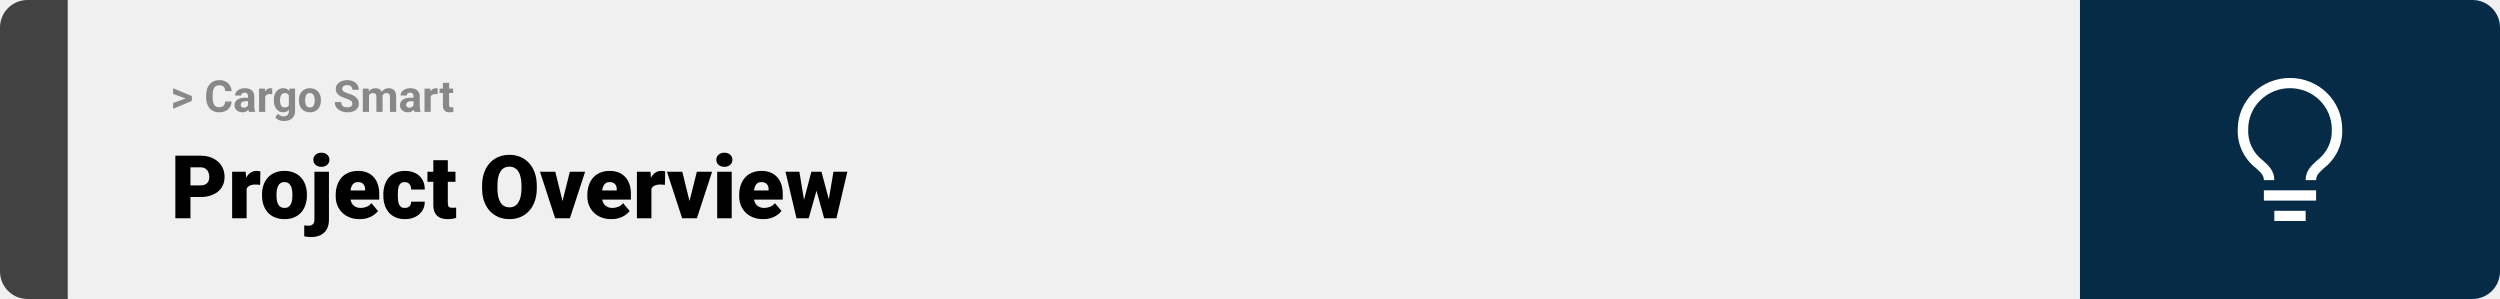
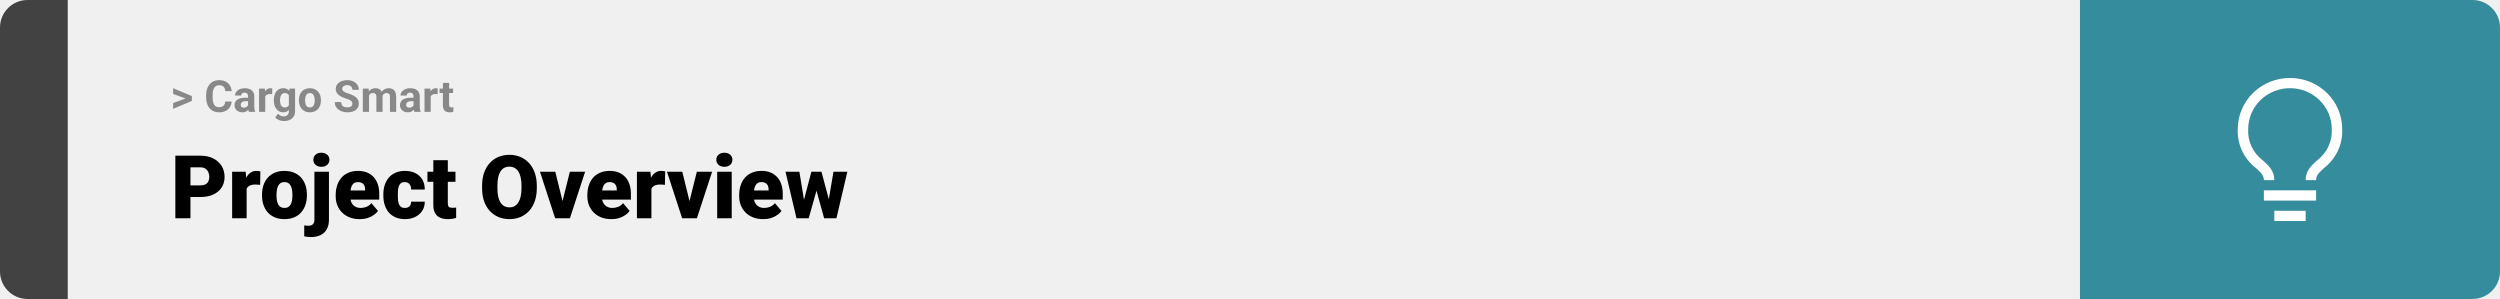
<svg xmlns="http://www.w3.org/2000/svg" width="1363" height="163" viewBox="0 0 1363 163" fill="none">
  <path d="M0 15C0 6.716 6.716 0 15 0H37V163H15C6.716 163 0 156.284 0 148V15Z" fill="#424242" />
  <rect width="1097" height="163" transform="translate(37)" fill="#F0F0F0" />
  <path d="M101.906 53.922L94.394 51.238V48.086L104.602 52.375V54.637L101.906 53.922ZM94.394 56.172L101.918 53.43L104.602 52.785V55.035L94.394 59.324V56.172ZM122.789 55.34H126.293C126.223 56.488 125.906 57.508 125.344 58.398C124.789 59.289 124.012 59.984 123.012 60.484C122.02 60.984 120.824 61.234 119.426 61.234C118.332 61.234 117.352 61.047 116.484 60.672C115.617 60.289 114.875 59.742 114.258 59.031C113.648 58.32 113.184 57.461 112.863 56.453C112.543 55.445 112.383 54.316 112.383 53.066V51.883C112.383 50.633 112.547 49.504 112.875 48.496C113.211 47.48 113.688 46.617 114.305 45.906C114.93 45.195 115.676 44.648 116.543 44.266C117.41 43.883 118.379 43.691 119.449 43.691C120.871 43.691 122.07 43.949 123.047 44.465C124.031 44.98 124.793 45.691 125.332 46.598C125.879 47.504 126.207 48.535 126.316 49.691H122.801C122.762 49.004 122.625 48.422 122.391 47.945C122.156 47.461 121.801 47.098 121.324 46.855C120.855 46.605 120.23 46.48 119.449 46.48C118.863 46.48 118.352 46.59 117.914 46.809C117.477 47.027 117.109 47.359 116.812 47.805C116.516 48.25 116.293 48.812 116.145 49.492C116.004 50.164 115.934 50.953 115.934 51.859V53.066C115.934 53.949 116 54.727 116.133 55.398C116.266 56.062 116.469 56.625 116.742 57.086C117.023 57.539 117.383 57.883 117.82 58.117C118.266 58.344 118.801 58.457 119.426 58.457C120.16 58.457 120.766 58.34 121.242 58.105C121.719 57.871 122.082 57.523 122.332 57.062C122.59 56.602 122.742 56.027 122.789 55.34ZM135.234 58.141V52.492C135.234 52.086 135.168 51.738 135.035 51.449C134.902 51.152 134.695 50.922 134.414 50.758C134.141 50.594 133.785 50.512 133.348 50.512C132.973 50.512 132.648 50.578 132.375 50.711C132.102 50.836 131.891 51.02 131.742 51.262C131.594 51.496 131.52 51.773 131.52 52.094H128.145C128.145 51.555 128.27 51.043 128.52 50.559C128.77 50.074 129.133 49.648 129.609 49.281C130.086 48.906 130.652 48.613 131.309 48.402C131.973 48.191 132.715 48.086 133.535 48.086C134.52 48.086 135.395 48.25 136.16 48.578C136.926 48.906 137.527 49.398 137.965 50.055C138.41 50.711 138.633 51.531 138.633 52.516V57.941C138.633 58.637 138.676 59.207 138.762 59.652C138.848 60.09 138.973 60.473 139.137 60.801V61H135.727C135.562 60.656 135.438 60.227 135.352 59.711C135.273 59.188 135.234 58.664 135.234 58.141ZM135.68 53.277L135.703 55.188H133.816C133.371 55.188 132.984 55.238 132.656 55.34C132.328 55.441 132.059 55.586 131.848 55.773C131.637 55.953 131.48 56.164 131.379 56.406C131.285 56.648 131.238 56.914 131.238 57.203C131.238 57.492 131.305 57.754 131.438 57.988C131.57 58.215 131.762 58.395 132.012 58.527C132.262 58.652 132.555 58.715 132.891 58.715C133.398 58.715 133.84 58.613 134.215 58.41C134.59 58.207 134.879 57.957 135.082 57.66C135.293 57.363 135.402 57.082 135.41 56.816L136.301 58.246C136.176 58.566 136.004 58.898 135.785 59.242C135.574 59.586 135.305 59.91 134.977 60.215C134.648 60.512 134.254 60.758 133.793 60.953C133.332 61.141 132.785 61.234 132.152 61.234C131.348 61.234 130.617 61.074 129.961 60.754C129.312 60.426 128.797 59.977 128.414 59.406C128.039 58.828 127.852 58.172 127.852 57.438C127.852 56.773 127.977 56.184 128.227 55.668C128.477 55.152 128.844 54.719 129.328 54.367C129.82 54.008 130.434 53.738 131.168 53.559C131.902 53.371 132.754 53.277 133.723 53.277H135.68ZM144.609 51.086V61H141.234V48.32H144.41L144.609 51.086ZM148.43 48.238L148.371 51.367C148.207 51.344 148.008 51.324 147.773 51.309C147.547 51.285 147.34 51.273 147.152 51.273C146.676 51.273 146.262 51.336 145.91 51.461C145.566 51.578 145.277 51.754 145.043 51.988C144.816 52.223 144.645 52.508 144.527 52.844C144.418 53.18 144.355 53.562 144.34 53.992L143.66 53.781C143.66 52.961 143.742 52.207 143.906 51.52C144.07 50.824 144.309 50.219 144.621 49.703C144.941 49.188 145.332 48.789 145.793 48.508C146.254 48.227 146.781 48.086 147.375 48.086C147.562 48.086 147.754 48.102 147.949 48.133C148.145 48.156 148.305 48.191 148.43 48.238ZM157.816 48.32H160.875V60.578C160.875 61.734 160.617 62.715 160.102 63.52C159.594 64.332 158.883 64.945 157.969 65.359C157.055 65.781 155.992 65.992 154.781 65.992C154.25 65.992 153.688 65.922 153.094 65.781C152.508 65.641 151.945 65.422 151.406 65.125C150.875 64.828 150.43 64.453 150.07 64L151.559 62.008C151.949 62.461 152.402 62.812 152.918 63.062C153.434 63.32 154.004 63.449 154.629 63.449C155.238 63.449 155.754 63.336 156.176 63.109C156.598 62.891 156.922 62.566 157.148 62.137C157.375 61.715 157.488 61.203 157.488 60.602V51.25L157.816 48.32ZM149.285 54.812V54.566C149.285 53.598 149.402 52.719 149.637 51.93C149.879 51.133 150.219 50.449 150.656 49.879C151.102 49.309 151.641 48.867 152.273 48.555C152.906 48.242 153.621 48.086 154.418 48.086C155.262 48.086 155.969 48.242 156.539 48.555C157.109 48.867 157.578 49.312 157.945 49.891C158.312 50.461 158.598 51.137 158.801 51.918C159.012 52.691 159.176 53.539 159.293 54.461V55C159.176 55.883 159 56.703 158.766 57.461C158.531 58.219 158.223 58.883 157.84 59.453C157.457 60.016 156.98 60.453 156.41 60.766C155.848 61.078 155.176 61.234 154.395 61.234C153.613 61.234 152.906 61.074 152.273 60.754C151.648 60.434 151.113 59.984 150.668 59.406C150.223 58.828 149.879 58.148 149.637 57.367C149.402 56.586 149.285 55.734 149.285 54.812ZM152.66 54.566V54.812C152.66 55.336 152.711 55.824 152.812 56.277C152.914 56.73 153.07 57.133 153.281 57.484C153.5 57.828 153.77 58.098 154.09 58.293C154.418 58.48 154.805 58.574 155.25 58.574C155.867 58.574 156.371 58.445 156.762 58.188C157.152 57.922 157.445 57.559 157.641 57.098C157.836 56.637 157.949 56.105 157.98 55.504V53.969C157.965 53.477 157.898 53.035 157.781 52.645C157.664 52.246 157.5 51.906 157.289 51.625C157.078 51.344 156.805 51.125 156.469 50.969C156.133 50.812 155.734 50.734 155.273 50.734C154.828 50.734 154.441 50.836 154.113 51.039C153.793 51.234 153.523 51.504 153.305 51.848C153.094 52.191 152.934 52.598 152.824 53.066C152.715 53.527 152.66 54.027 152.66 54.566ZM162.961 54.789V54.543C162.961 53.613 163.094 52.758 163.359 51.977C163.625 51.188 164.012 50.504 164.52 49.926C165.027 49.348 165.652 48.898 166.395 48.578C167.137 48.25 167.988 48.086 168.949 48.086C169.91 48.086 170.766 48.25 171.516 48.578C172.266 48.898 172.895 49.348 173.402 49.926C173.918 50.504 174.309 51.188 174.574 51.977C174.84 52.758 174.973 53.613 174.973 54.543V54.789C174.973 55.711 174.84 56.566 174.574 57.355C174.309 58.137 173.918 58.82 173.402 59.406C172.895 59.984 172.27 60.434 171.527 60.754C170.785 61.074 169.934 61.234 168.973 61.234C168.012 61.234 167.156 61.074 166.406 60.754C165.664 60.434 165.035 59.984 164.52 59.406C164.012 58.82 163.625 58.137 163.359 57.355C163.094 56.566 162.961 55.711 162.961 54.789ZM166.336 54.543V54.789C166.336 55.32 166.383 55.816 166.477 56.277C166.57 56.738 166.719 57.145 166.922 57.496C167.133 57.84 167.406 58.109 167.742 58.305C168.078 58.5 168.488 58.598 168.973 58.598C169.441 58.598 169.844 58.5 170.18 58.305C170.516 58.109 170.785 57.84 170.988 57.496C171.191 57.145 171.34 56.738 171.434 56.277C171.535 55.816 171.586 55.32 171.586 54.789V54.543C171.586 54.027 171.535 53.543 171.434 53.09C171.34 52.629 171.188 52.223 170.977 51.871C170.773 51.512 170.504 51.23 170.168 51.027C169.832 50.824 169.426 50.723 168.949 50.723C168.473 50.723 168.066 50.824 167.73 51.027C167.402 51.23 167.133 51.512 166.922 51.871C166.719 52.223 166.57 52.629 166.477 53.09C166.383 53.543 166.336 54.027 166.336 54.543ZM192.117 56.535C192.117 56.23 192.07 55.957 191.977 55.715C191.891 55.465 191.727 55.238 191.484 55.035C191.242 54.824 190.902 54.617 190.465 54.414C190.027 54.211 189.461 54 188.766 53.781C187.992 53.531 187.258 53.25 186.562 52.938C185.875 52.625 185.266 52.262 184.734 51.848C184.211 51.426 183.797 50.938 183.492 50.383C183.195 49.828 183.047 49.184 183.047 48.449C183.047 47.738 183.203 47.094 183.516 46.516C183.828 45.93 184.266 45.43 184.828 45.016C185.391 44.594 186.055 44.27 186.82 44.043C187.594 43.816 188.441 43.703 189.363 43.703C190.621 43.703 191.719 43.93 192.656 44.383C193.594 44.836 194.32 45.457 194.836 46.246C195.359 47.035 195.621 47.938 195.621 48.953H192.129C192.129 48.453 192.023 48.016 191.812 47.641C191.609 47.258 191.297 46.957 190.875 46.738C190.461 46.52 189.938 46.41 189.305 46.41C188.695 46.41 188.188 46.504 187.781 46.691C187.375 46.871 187.07 47.117 186.867 47.43C186.664 47.734 186.562 48.078 186.562 48.461C186.562 48.75 186.633 49.012 186.773 49.246C186.922 49.48 187.141 49.699 187.43 49.902C187.719 50.105 188.074 50.297 188.496 50.477C188.918 50.656 189.406 50.832 189.961 51.004C190.891 51.285 191.707 51.602 192.41 51.953C193.121 52.305 193.715 52.699 194.191 53.137C194.668 53.574 195.027 54.07 195.27 54.625C195.512 55.18 195.633 55.809 195.633 56.512C195.633 57.254 195.488 57.918 195.199 58.504C194.91 59.09 194.492 59.586 193.945 59.992C193.398 60.398 192.746 60.707 191.988 60.918C191.23 61.129 190.383 61.234 189.445 61.234C188.602 61.234 187.77 61.125 186.949 60.906C186.129 60.68 185.383 60.34 184.711 59.887C184.047 59.434 183.516 58.855 183.117 58.152C182.719 57.449 182.52 56.617 182.52 55.656H186.047C186.047 56.188 186.129 56.637 186.293 57.004C186.457 57.371 186.688 57.668 186.984 57.895C187.289 58.121 187.648 58.285 188.062 58.387C188.484 58.488 188.945 58.539 189.445 58.539C190.055 58.539 190.555 58.453 190.945 58.281C191.344 58.109 191.637 57.871 191.824 57.566C192.02 57.262 192.117 56.918 192.117 56.535ZM201.188 50.945V61H197.801V48.32H200.977L201.188 50.945ZM200.719 54.215H199.781C199.781 53.332 199.887 52.52 200.098 51.777C200.316 51.027 200.633 50.379 201.047 49.832C201.469 49.277 201.988 48.848 202.605 48.543C203.223 48.238 203.938 48.086 204.75 48.086C205.312 48.086 205.828 48.172 206.297 48.344C206.766 48.508 207.168 48.77 207.504 49.129C207.848 49.48 208.113 49.941 208.301 50.512C208.488 51.074 208.582 51.75 208.582 52.539V61H205.207V52.914C205.207 52.336 205.129 51.891 204.973 51.578C204.816 51.266 204.594 51.047 204.305 50.922C204.023 50.797 203.684 50.734 203.285 50.734C202.848 50.734 202.465 50.824 202.137 51.004C201.816 51.184 201.551 51.434 201.34 51.754C201.129 52.066 200.973 52.434 200.871 52.855C200.77 53.277 200.719 53.73 200.719 54.215ZM208.266 53.828L207.059 53.98C207.059 53.152 207.16 52.383 207.363 51.672C207.574 50.961 207.883 50.336 208.289 49.797C208.703 49.258 209.215 48.84 209.824 48.543C210.434 48.238 211.137 48.086 211.934 48.086C212.543 48.086 213.098 48.176 213.598 48.355C214.098 48.527 214.523 48.805 214.875 49.188C215.234 49.562 215.508 50.055 215.695 50.664C215.891 51.273 215.988 52.02 215.988 52.902V61H212.602V52.902C212.602 52.316 212.523 51.871 212.367 51.566C212.219 51.254 212 51.039 211.711 50.922C211.43 50.797 211.094 50.734 210.703 50.734C210.297 50.734 209.941 50.816 209.637 50.98C209.332 51.137 209.078 51.355 208.875 51.637C208.672 51.918 208.52 52.246 208.418 52.621C208.316 52.988 208.266 53.391 208.266 53.828ZM225.445 58.141V52.492C225.445 52.086 225.379 51.738 225.246 51.449C225.113 51.152 224.906 50.922 224.625 50.758C224.352 50.594 223.996 50.512 223.559 50.512C223.184 50.512 222.859 50.578 222.586 50.711C222.312 50.836 222.102 51.02 221.953 51.262C221.805 51.496 221.73 51.773 221.73 52.094H218.355C218.355 51.555 218.48 51.043 218.73 50.559C218.98 50.074 219.344 49.648 219.82 49.281C220.297 48.906 220.863 48.613 221.52 48.402C222.184 48.191 222.926 48.086 223.746 48.086C224.73 48.086 225.605 48.25 226.371 48.578C227.137 48.906 227.738 49.398 228.176 50.055C228.621 50.711 228.844 51.531 228.844 52.516V57.941C228.844 58.637 228.887 59.207 228.973 59.652C229.059 60.09 229.184 60.473 229.348 60.801V61H225.938C225.773 60.656 225.648 60.227 225.562 59.711C225.484 59.188 225.445 58.664 225.445 58.141ZM225.891 53.277L225.914 55.188H224.027C223.582 55.188 223.195 55.238 222.867 55.34C222.539 55.441 222.27 55.586 222.059 55.773C221.848 55.953 221.691 56.164 221.59 56.406C221.496 56.648 221.449 56.914 221.449 57.203C221.449 57.492 221.516 57.754 221.648 57.988C221.781 58.215 221.973 58.395 222.223 58.527C222.473 58.652 222.766 58.715 223.102 58.715C223.609 58.715 224.051 58.613 224.426 58.41C224.801 58.207 225.09 57.957 225.293 57.66C225.504 57.363 225.613 57.082 225.621 56.816L226.512 58.246C226.387 58.566 226.215 58.898 225.996 59.242C225.785 59.586 225.516 59.91 225.188 60.215C224.859 60.512 224.465 60.758 224.004 60.953C223.543 61.141 222.996 61.234 222.363 61.234C221.559 61.234 220.828 61.074 220.172 60.754C219.523 60.426 219.008 59.977 218.625 59.406C218.25 58.828 218.062 58.172 218.062 57.438C218.062 56.773 218.188 56.184 218.438 55.668C218.688 55.152 219.055 54.719 219.539 54.367C220.031 54.008 220.645 53.738 221.379 53.559C222.113 53.371 222.965 53.277 223.934 53.277H225.891ZM234.82 51.086V61H231.445V48.32H234.621L234.82 51.086ZM238.641 48.238L238.582 51.367C238.418 51.344 238.219 51.324 237.984 51.309C237.758 51.285 237.551 51.273 237.363 51.273C236.887 51.273 236.473 51.336 236.121 51.461C235.777 51.578 235.488 51.754 235.254 51.988C235.027 52.223 234.855 52.508 234.738 52.844C234.629 53.18 234.566 53.562 234.551 53.992L233.871 53.781C233.871 52.961 233.953 52.207 234.117 51.52C234.281 50.824 234.52 50.219 234.832 49.703C235.152 49.188 235.543 48.789 236.004 48.508C236.465 48.227 236.992 48.086 237.586 48.086C237.773 48.086 237.965 48.102 238.16 48.133C238.355 48.156 238.516 48.191 238.641 48.238ZM247.031 48.32V50.711H239.648V48.32H247.031ZM241.477 45.191H244.852V57.18C244.852 57.547 244.898 57.828 244.992 58.023C245.094 58.219 245.242 58.355 245.438 58.434C245.633 58.504 245.879 58.539 246.176 58.539C246.387 58.539 246.574 58.531 246.738 58.516C246.91 58.492 247.055 58.469 247.172 58.445L247.184 60.93C246.895 61.023 246.582 61.098 246.246 61.152C245.91 61.207 245.539 61.234 245.133 61.234C244.391 61.234 243.742 61.113 243.188 60.871C242.641 60.621 242.219 60.223 241.922 59.676C241.625 59.129 241.477 58.41 241.477 57.52V45.191Z" fill="#888888" />
  <path d="M109.219 107.422H100.734V101.07H109.219C110.375 101.07 111.312 100.875 112.031 100.484C112.75 100.094 113.273 99.555 113.602 98.867C113.945 98.164 114.117 97.375 114.117 96.5C114.117 95.562 113.945 94.695 113.602 93.898C113.273 93.102 112.75 92.461 112.031 91.977C111.312 91.477 110.375 91.227 109.219 91.227H103.828V119H95.602V84.875H109.219C111.953 84.875 114.305 85.375 116.273 86.375C118.258 87.375 119.781 88.75 120.844 90.5C121.906 92.234 122.438 94.219 122.438 96.453C122.438 98.656 121.906 100.578 120.844 102.219C119.781 103.859 118.258 105.141 116.273 106.062C114.305 106.969 111.953 107.422 109.219 107.422ZM134.461 99.922V119H126.562V93.641H133.945L134.461 99.922ZM141.961 93.453L141.82 100.789C141.508 100.758 141.086 100.719 140.555 100.672C140.023 100.625 139.578 100.602 139.219 100.602C138.297 100.602 137.5 100.711 136.828 100.93C136.172 101.133 135.625 101.445 135.188 101.867C134.766 102.273 134.453 102.789 134.25 103.414C134.062 104.039 133.977 104.766 133.992 105.594L132.562 104.656C132.562 102.953 132.727 101.406 133.055 100.016C133.398 98.609 133.883 97.398 134.508 96.383C135.133 95.352 135.891 94.562 136.781 94.016C137.672 93.453 138.672 93.172 139.781 93.172C140.172 93.172 140.555 93.195 140.93 93.242C141.32 93.289 141.664 93.359 141.961 93.453ZM142.852 106.578V106.086C142.852 104.227 143.117 102.516 143.648 100.953C144.18 99.375 144.961 98.008 145.992 96.852C147.023 95.695 148.297 94.797 149.812 94.156C151.328 93.5 153.078 93.172 155.062 93.172C157.062 93.172 158.82 93.5 160.336 94.156C161.867 94.797 163.148 95.695 164.18 96.852C165.211 98.008 165.992 99.375 166.523 100.953C167.055 102.516 167.32 104.227 167.32 106.086V106.578C167.32 108.422 167.055 110.133 166.523 111.711C165.992 113.273 165.211 114.641 164.18 115.812C163.148 116.969 161.875 117.867 160.359 118.508C158.844 119.148 157.094 119.469 155.109 119.469C153.125 119.469 151.367 119.148 149.836 118.508C148.305 117.867 147.023 116.969 145.992 115.812C144.961 114.641 144.18 113.273 143.648 111.711C143.117 110.133 142.852 108.422 142.852 106.578ZM150.75 106.086V106.578C150.75 107.531 150.82 108.422 150.961 109.25C151.102 110.078 151.336 110.805 151.664 111.43C151.992 112.039 152.438 112.516 153 112.859C153.562 113.203 154.266 113.375 155.109 113.375C155.938 113.375 156.625 113.203 157.172 112.859C157.734 112.516 158.18 112.039 158.508 111.43C158.836 110.805 159.07 110.078 159.211 109.25C159.352 108.422 159.422 107.531 159.422 106.578V106.086C159.422 105.164 159.352 104.297 159.211 103.484C159.07 102.656 158.836 101.93 158.508 101.305C158.18 100.664 157.734 100.164 157.172 99.805C156.609 99.445 155.906 99.266 155.062 99.266C154.234 99.266 153.539 99.445 152.977 99.805C152.43 100.164 151.992 100.664 151.664 101.305C151.336 101.93 151.102 102.656 150.961 103.484C150.82 104.297 150.75 105.164 150.75 106.086ZM171.422 93.641H179.344V119.82C179.344 121.852 178.953 123.562 178.172 124.953C177.391 126.359 176.273 127.422 174.82 128.141C173.367 128.875 171.633 129.242 169.617 129.242C168.945 129.242 168.328 129.211 167.766 129.148C167.188 129.102 166.555 129 165.867 128.844V122.867C166.273 122.93 166.648 122.977 166.992 123.008C167.336 123.055 167.711 123.078 168.117 123.078C168.836 123.078 169.438 122.961 169.922 122.727C170.406 122.492 170.773 122.133 171.023 121.648C171.289 121.164 171.422 120.555 171.422 119.82V93.641ZM170.836 87.102C170.836 85.977 171.242 85.055 172.055 84.336C172.867 83.617 173.922 83.258 175.219 83.258C176.516 83.258 177.57 83.617 178.383 84.336C179.195 85.055 179.602 85.977 179.602 87.102C179.602 88.227 179.195 89.148 178.383 89.867C177.57 90.586 176.516 90.945 175.219 90.945C173.922 90.945 172.867 90.586 172.055 89.867C171.242 89.148 170.836 88.227 170.836 87.102ZM196.102 119.469C194.039 119.469 192.195 119.148 190.57 118.508C188.945 117.852 187.57 116.953 186.445 115.812C185.336 114.672 184.484 113.359 183.891 111.875C183.312 110.391 183.023 108.82 183.023 107.164V106.273C183.023 104.414 183.281 102.695 183.797 101.117C184.312 99.523 185.078 98.133 186.094 96.945C187.109 95.758 188.383 94.836 189.914 94.18C191.445 93.508 193.227 93.172 195.258 93.172C197.055 93.172 198.664 93.461 200.086 94.039C201.508 94.617 202.711 95.445 203.695 96.523C204.695 97.602 205.453 98.906 205.969 100.438C206.5 101.969 206.766 103.688 206.766 105.594V108.805H186.047V103.859H199.055V103.25C199.07 102.406 198.922 101.688 198.609 101.094C198.312 100.5 197.875 100.047 197.297 99.734C196.719 99.422 196.016 99.266 195.188 99.266C194.328 99.266 193.617 99.453 193.055 99.828C192.508 100.203 192.078 100.719 191.766 101.375C191.469 102.016 191.258 102.758 191.133 103.602C191.008 104.445 190.945 105.336 190.945 106.273V107.164C190.945 108.102 191.07 108.953 191.32 109.719C191.586 110.484 191.961 111.141 192.445 111.688C192.945 112.219 193.539 112.633 194.227 112.93C194.93 113.227 195.727 113.375 196.617 113.375C197.695 113.375 198.758 113.172 199.805 112.766C200.852 112.359 201.75 111.688 202.5 110.75L206.086 115.016C205.57 115.75 204.836 116.461 203.883 117.148C202.945 117.836 201.82 118.398 200.508 118.836C199.195 119.258 197.727 119.469 196.102 119.469ZM220.688 113.375C221.422 113.375 222.047 113.242 222.562 112.977C223.094 112.695 223.492 112.305 223.758 111.805C224.039 111.289 224.172 110.672 224.156 109.953H231.586C231.602 111.859 231.133 113.531 230.18 114.969C229.242 116.391 227.961 117.5 226.336 118.297C224.727 119.078 222.906 119.469 220.875 119.469C218.891 119.469 217.156 119.148 215.672 118.508C214.188 117.852 212.945 116.945 211.945 115.789C210.961 114.617 210.219 113.25 209.719 111.688C209.234 110.125 208.992 108.43 208.992 106.602V106.062C208.992 104.234 209.234 102.539 209.719 100.977C210.219 99.398 210.961 98.031 211.945 96.875C212.945 95.703 214.18 94.797 215.648 94.156C217.133 93.5 218.859 93.172 220.828 93.172C222.938 93.172 224.797 93.57 226.406 94.367C228.031 95.164 229.305 96.32 230.227 97.836C231.148 99.352 231.602 101.188 231.586 103.344H224.156C224.172 102.578 224.055 101.891 223.805 101.281C223.555 100.672 223.164 100.188 222.633 99.828C222.117 99.453 221.453 99.266 220.641 99.266C219.828 99.266 219.172 99.445 218.672 99.805C218.172 100.164 217.789 100.664 217.523 101.305C217.273 101.93 217.102 102.648 217.008 103.461C216.93 104.273 216.891 105.141 216.891 106.062V106.602C216.891 107.539 216.93 108.422 217.008 109.25C217.102 110.062 217.281 110.781 217.547 111.406C217.812 112.016 218.195 112.5 218.695 112.859C219.195 113.203 219.859 113.375 220.688 113.375ZM248.32 93.641V99.125H233.039V93.641H248.32ZM236.25 87.336H244.148V110.727C244.148 111.398 244.227 111.922 244.383 112.297C244.539 112.656 244.805 112.914 245.18 113.07C245.57 113.211 246.086 113.281 246.727 113.281C247.18 113.281 247.555 113.273 247.852 113.258C248.148 113.227 248.43 113.188 248.695 113.141V118.789C248.023 119.008 247.32 119.172 246.586 119.281C245.852 119.406 245.07 119.469 244.242 119.469C242.555 119.469 241.109 119.203 239.906 118.672C238.719 118.141 237.812 117.305 237.188 116.164C236.562 115.023 236.25 113.539 236.25 111.711V87.336ZM292.664 101.258V102.641C292.664 105.25 292.297 107.594 291.562 109.672C290.844 111.734 289.82 113.5 288.492 114.969C287.164 116.422 285.594 117.539 283.781 118.32C281.969 119.086 279.969 119.469 277.781 119.469C275.578 119.469 273.562 119.086 271.734 118.32C269.922 117.539 268.344 116.422 267 114.969C265.672 113.5 264.641 111.734 263.906 109.672C263.188 107.594 262.828 105.25 262.828 102.641V101.258C262.828 98.648 263.188 96.305 263.906 94.227C264.641 92.148 265.664 90.383 266.977 88.93C268.305 87.461 269.875 86.344 271.688 85.578C273.516 84.797 275.531 84.406 277.734 84.406C279.922 84.406 281.922 84.797 283.734 85.578C285.562 86.344 287.141 87.461 288.469 88.93C289.797 90.383 290.828 92.148 291.562 94.227C292.297 96.305 292.664 98.648 292.664 101.258ZM284.32 102.641V101.211C284.32 99.523 284.172 98.039 283.875 96.758C283.594 95.461 283.172 94.375 282.609 93.5C282.047 92.625 281.352 91.969 280.523 91.531C279.711 91.078 278.781 90.852 277.734 90.852C276.641 90.852 275.688 91.078 274.875 91.531C274.062 91.969 273.383 92.625 272.836 93.5C272.289 94.375 271.875 95.461 271.594 96.758C271.328 98.039 271.195 99.523 271.195 101.211V102.641C271.195 104.312 271.328 105.797 271.594 107.094C271.875 108.375 272.289 109.461 272.836 110.352C273.398 111.242 274.086 111.914 274.898 112.367C275.727 112.82 276.688 113.047 277.781 113.047C278.828 113.047 279.758 112.82 280.57 112.367C281.383 111.914 282.062 111.242 282.609 110.352C283.172 109.461 283.594 108.375 283.875 107.094C284.172 105.797 284.32 104.312 284.32 102.641ZM305.695 113.586L310.688 93.641H319.008L310.711 119H305.789L305.695 113.586ZM302.742 93.641L307.664 113.586L307.617 119H302.672L294.398 93.641H302.742ZM333.305 119.469C331.242 119.469 329.398 119.148 327.773 118.508C326.148 117.852 324.773 116.953 323.648 115.812C322.539 114.672 321.688 113.359 321.094 111.875C320.516 110.391 320.227 108.82 320.227 107.164V106.273C320.227 104.414 320.484 102.695 321 101.117C321.516 99.523 322.281 98.133 323.297 96.945C324.312 95.758 325.586 94.836 327.117 94.18C328.648 93.508 330.43 93.172 332.461 93.172C334.258 93.172 335.867 93.461 337.289 94.039C338.711 94.617 339.914 95.445 340.898 96.523C341.898 97.602 342.656 98.906 343.172 100.438C343.703 101.969 343.969 103.688 343.969 105.594V108.805H323.25V103.859H336.258V103.25C336.273 102.406 336.125 101.688 335.812 101.094C335.516 100.5 335.078 100.047 334.5 99.734C333.922 99.422 333.219 99.266 332.391 99.266C331.531 99.266 330.82 99.453 330.258 99.828C329.711 100.203 329.281 100.719 328.969 101.375C328.672 102.016 328.461 102.758 328.336 103.602C328.211 104.445 328.148 105.336 328.148 106.273V107.164C328.148 108.102 328.273 108.953 328.523 109.719C328.789 110.484 329.164 111.141 329.648 111.688C330.148 112.219 330.742 112.633 331.43 112.93C332.133 113.227 332.93 113.375 333.82 113.375C334.898 113.375 335.961 113.172 337.008 112.766C338.055 112.359 338.953 111.688 339.703 110.75L343.289 115.016C342.773 115.75 342.039 116.461 341.086 117.148C340.148 117.836 339.023 118.398 337.711 118.836C336.398 119.258 334.93 119.469 333.305 119.469ZM355.148 99.922V119H347.25V93.641H354.633L355.148 99.922ZM362.648 93.453L362.508 100.789C362.195 100.758 361.773 100.719 361.242 100.672C360.711 100.625 360.266 100.602 359.906 100.602C358.984 100.602 358.188 100.711 357.516 100.93C356.859 101.133 356.312 101.445 355.875 101.867C355.453 102.273 355.141 102.789 354.938 103.414C354.75 104.039 354.664 104.766 354.68 105.594L353.25 104.656C353.25 102.953 353.414 101.406 353.742 100.016C354.086 98.609 354.57 97.398 355.195 96.383C355.82 95.352 356.578 94.562 357.469 94.016C358.359 93.453 359.359 93.172 360.469 93.172C360.859 93.172 361.242 93.195 361.617 93.242C362.008 93.289 362.352 93.359 362.648 93.453ZM374.93 113.586L379.922 93.641H388.242L379.945 119H375.023L374.93 113.586ZM371.977 93.641L376.898 113.586L376.852 119H371.906L363.633 93.641H371.977ZM398.93 93.641V119H391.008V93.641H398.93ZM390.539 87.102C390.539 85.977 390.945 85.055 391.758 84.336C392.57 83.617 393.625 83.258 394.922 83.258C396.219 83.258 397.273 83.617 398.086 84.336C398.898 85.055 399.305 85.977 399.305 87.102C399.305 88.227 398.898 89.148 398.086 89.867C397.273 90.586 396.219 90.945 394.922 90.945C393.625 90.945 392.57 90.586 391.758 89.867C390.945 89.148 390.539 88.227 390.539 87.102ZM416.086 119.469C414.023 119.469 412.18 119.148 410.555 118.508C408.93 117.852 407.555 116.953 406.43 115.812C405.32 114.672 404.469 113.359 403.875 111.875C403.297 110.391 403.008 108.82 403.008 107.164V106.273C403.008 104.414 403.266 102.695 403.781 101.117C404.297 99.523 405.062 98.133 406.078 96.945C407.094 95.758 408.367 94.836 409.898 94.18C411.43 93.508 413.211 93.172 415.242 93.172C417.039 93.172 418.648 93.461 420.07 94.039C421.492 94.617 422.695 95.445 423.68 96.523C424.68 97.602 425.438 98.906 425.953 100.438C426.484 101.969 426.75 103.688 426.75 105.594V108.805H406.031V103.859H419.039V103.25C419.055 102.406 418.906 101.688 418.594 101.094C418.297 100.5 417.859 100.047 417.281 99.734C416.703 99.422 416 99.266 415.172 99.266C414.312 99.266 413.602 99.453 413.039 99.828C412.492 100.203 412.062 100.719 411.75 101.375C411.453 102.016 411.242 102.758 411.117 103.602C410.992 104.445 410.93 105.336 410.93 106.273V107.164C410.93 108.102 411.055 108.953 411.305 109.719C411.57 110.484 411.945 111.141 412.43 111.688C412.93 112.219 413.523 112.633 414.211 112.93C414.914 113.227 415.711 113.375 416.602 113.375C417.68 113.375 418.742 113.172 419.789 112.766C420.836 112.359 421.734 111.688 422.484 110.75L426.07 115.016C425.555 115.75 424.82 116.461 423.867 117.148C422.93 117.836 421.805 118.398 420.492 118.836C419.18 119.258 417.711 119.469 416.086 119.469ZM437.672 111.453L442.359 93.641H447.305L445.547 102.57L440.906 119H436.945L437.672 111.453ZM435.82 93.641L438.727 111.312L439.055 119H434.25L428.25 93.641H435.82ZM451.477 110.938L454.406 93.641H461.977L456.023 119H451.219L451.477 110.938ZM447.867 93.641L452.602 111.406L453.328 119H449.32L444.773 102.617L443.086 93.641H447.867Z" fill="black" />
-   <path d="M1134 0H1348C1356.28 0 1363 6.716 1363 15V148C1363 156.284 1356.28 163 1348 163H1134V0Z" fill="#052B47" />
+   <path d="M1134 0H1348C1356.28 0 1363 6.716 1363 15V148C1363 156.284 1356.28 163 1348 163H1134V0Z" fill="#358C9C" />
  <path d="M1234.26 103.786H1262.74V109.357H1234.26V103.786ZM1239.96 114.929H1257.04V120.5H1239.96V114.929ZM1248.5 42.5C1240.95 42.5 1233.71 45.435 1228.37 50.659C1223.03 55.883 1220.03 62.969 1220.03 70.357C1219.84 74.406 1220.63 78.441 1222.34 82.132C1224.05 85.822 1226.64 89.062 1229.88 91.584C1232.73 94.175 1234.26 95.651 1234.26 98.214H1239.96C1239.96 93.089 1236.8 90.219 1233.72 87.461C1231.06 85.468 1228.94 82.866 1227.55 79.884C1226.15 76.902 1225.53 73.631 1225.72 70.357C1225.72 64.447 1228.12 58.778 1232.39 54.599C1236.67 50.419 1242.46 48.071 1248.5 48.071C1254.54 48.071 1260.33 50.419 1264.61 54.599C1268.88 58.778 1271.28 64.447 1271.28 70.357C1271.47 73.633 1270.84 76.906 1269.44 79.888C1268.04 82.87 1265.92 85.471 1263.25 87.461C1260.2 90.247 1257.04 93.033 1257.04 98.214H1262.74C1262.74 95.651 1264.25 94.175 1267.12 91.556C1270.36 89.038 1272.94 85.803 1274.66 82.118C1276.37 78.432 1277.16 74.401 1276.97 70.357C1276.97 66.699 1276.24 63.077 1274.81 59.697C1273.37 56.317 1271.28 53.246 1268.63 50.659C1265.99 48.072 1262.85 46.02 1259.4 44.62C1255.94 43.221 1252.24 42.5 1248.5 42.5Z" fill="white" />
</svg>
